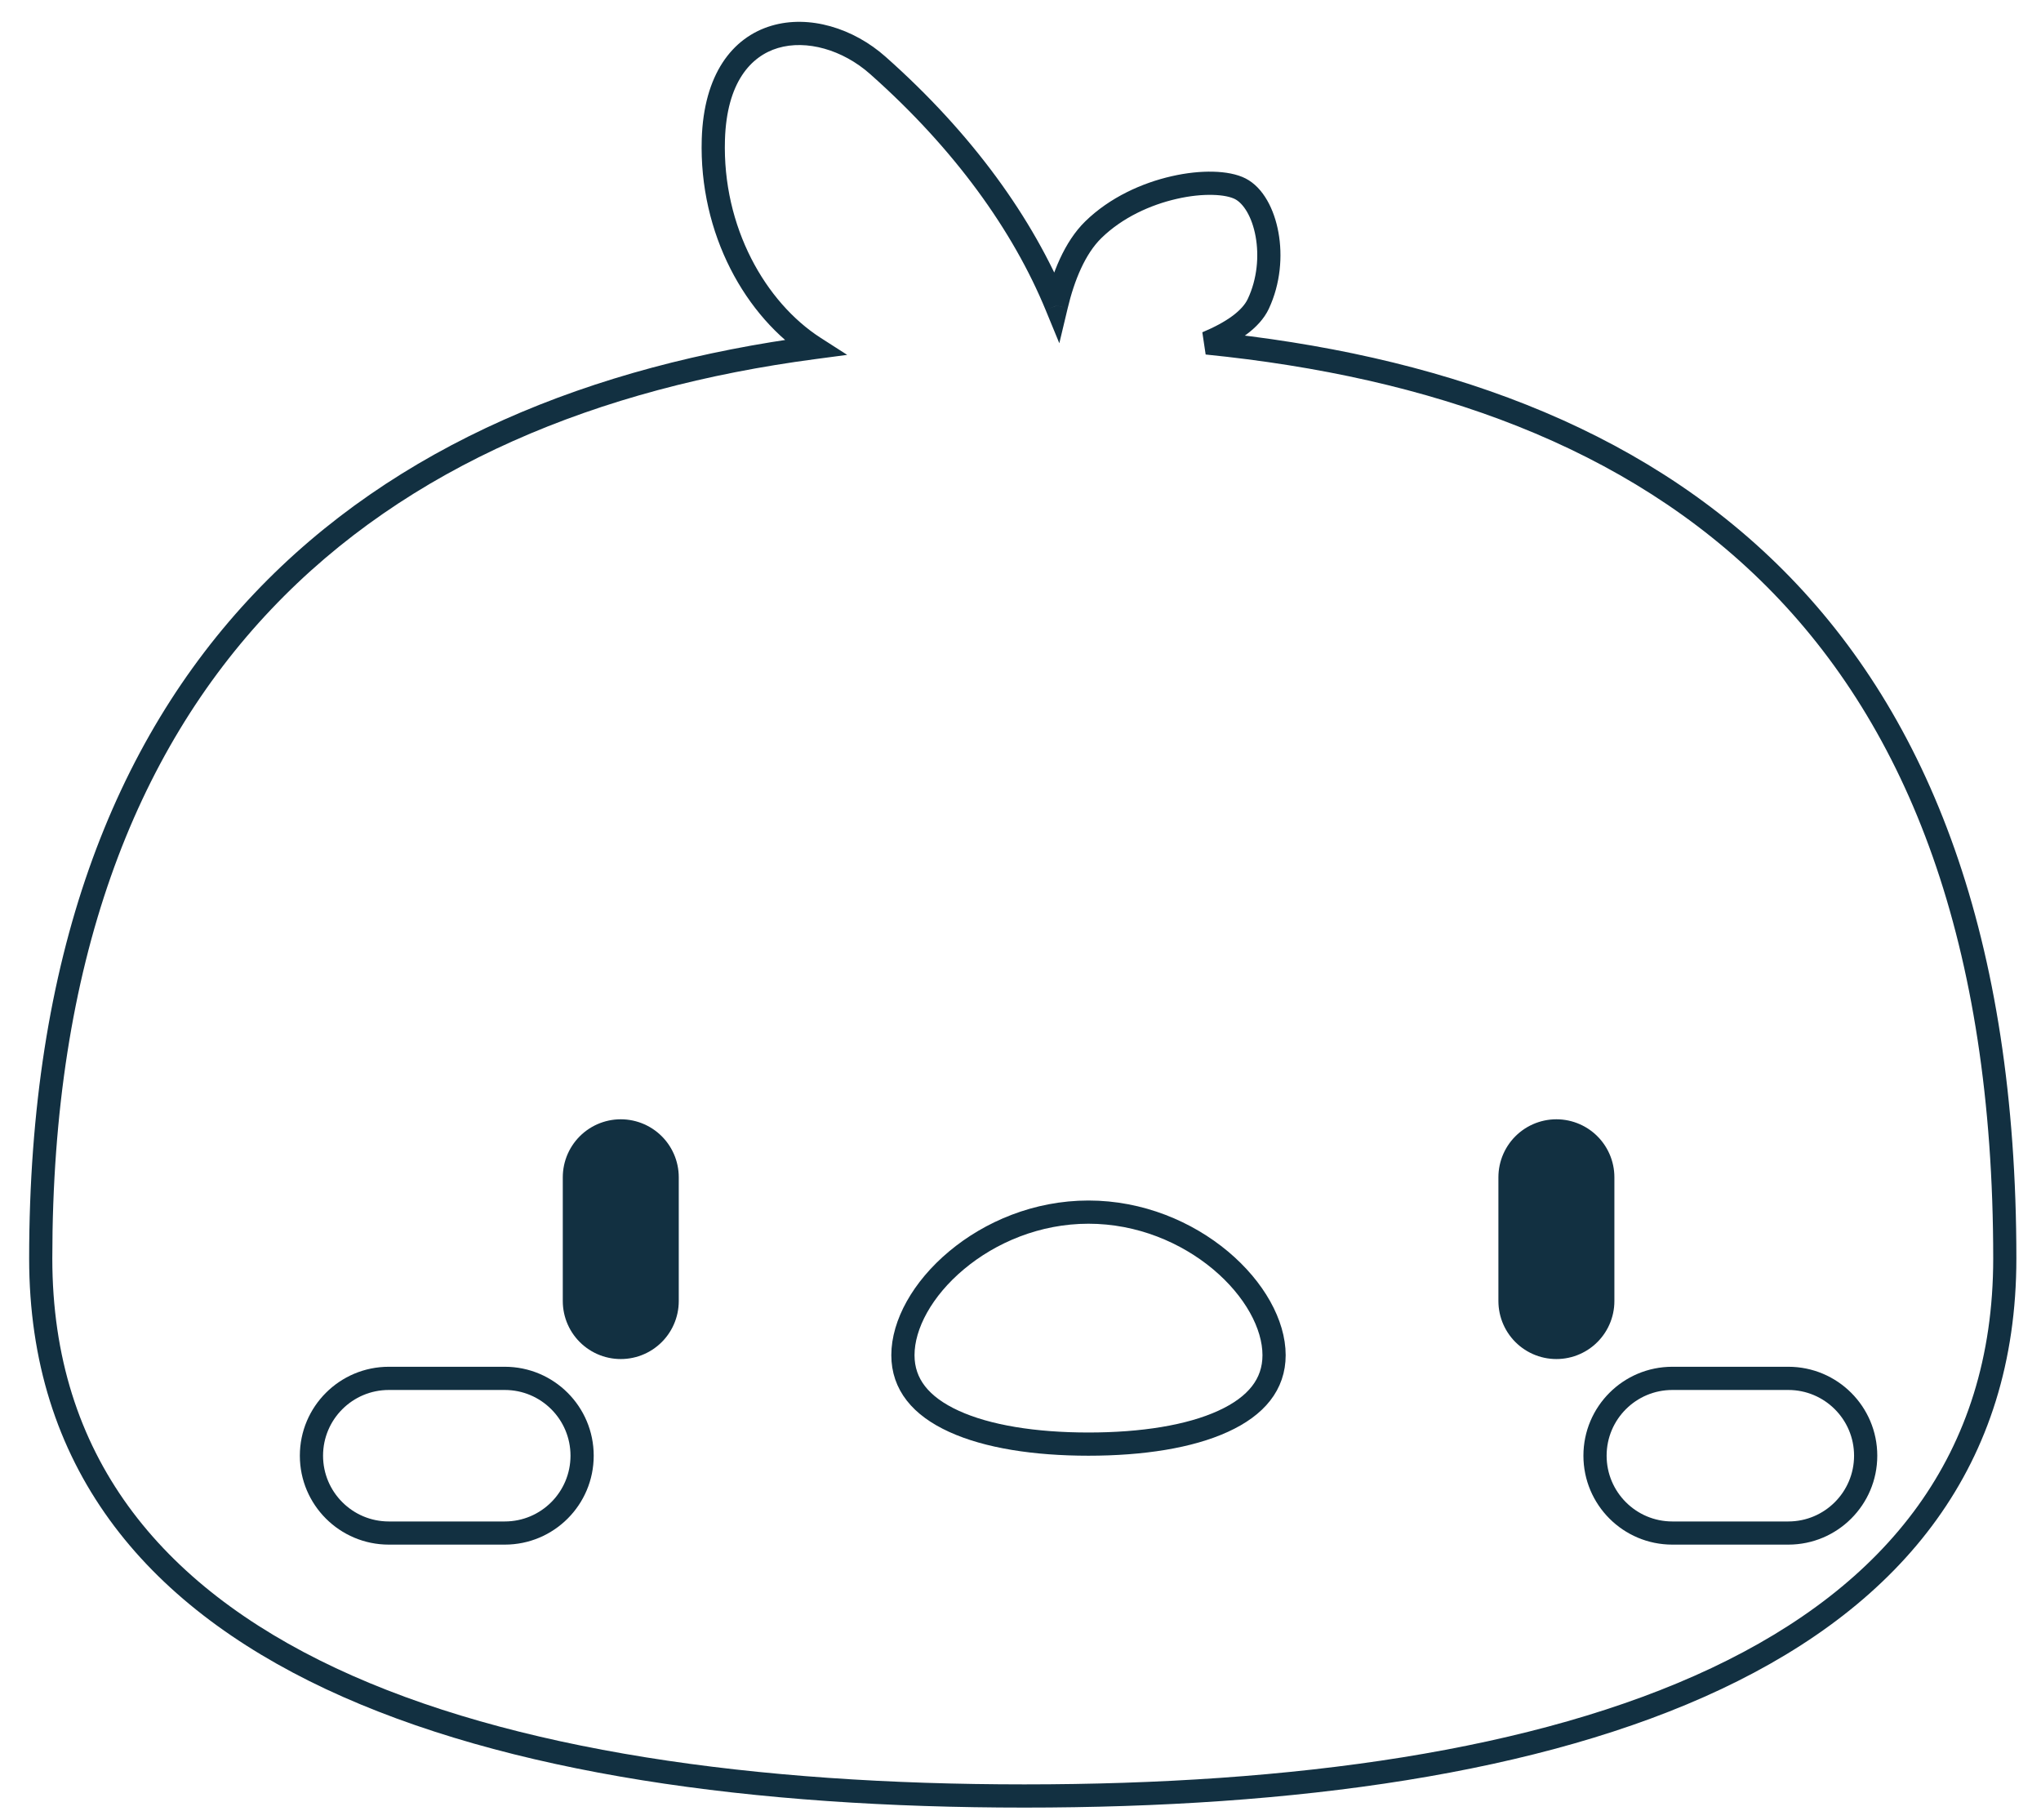
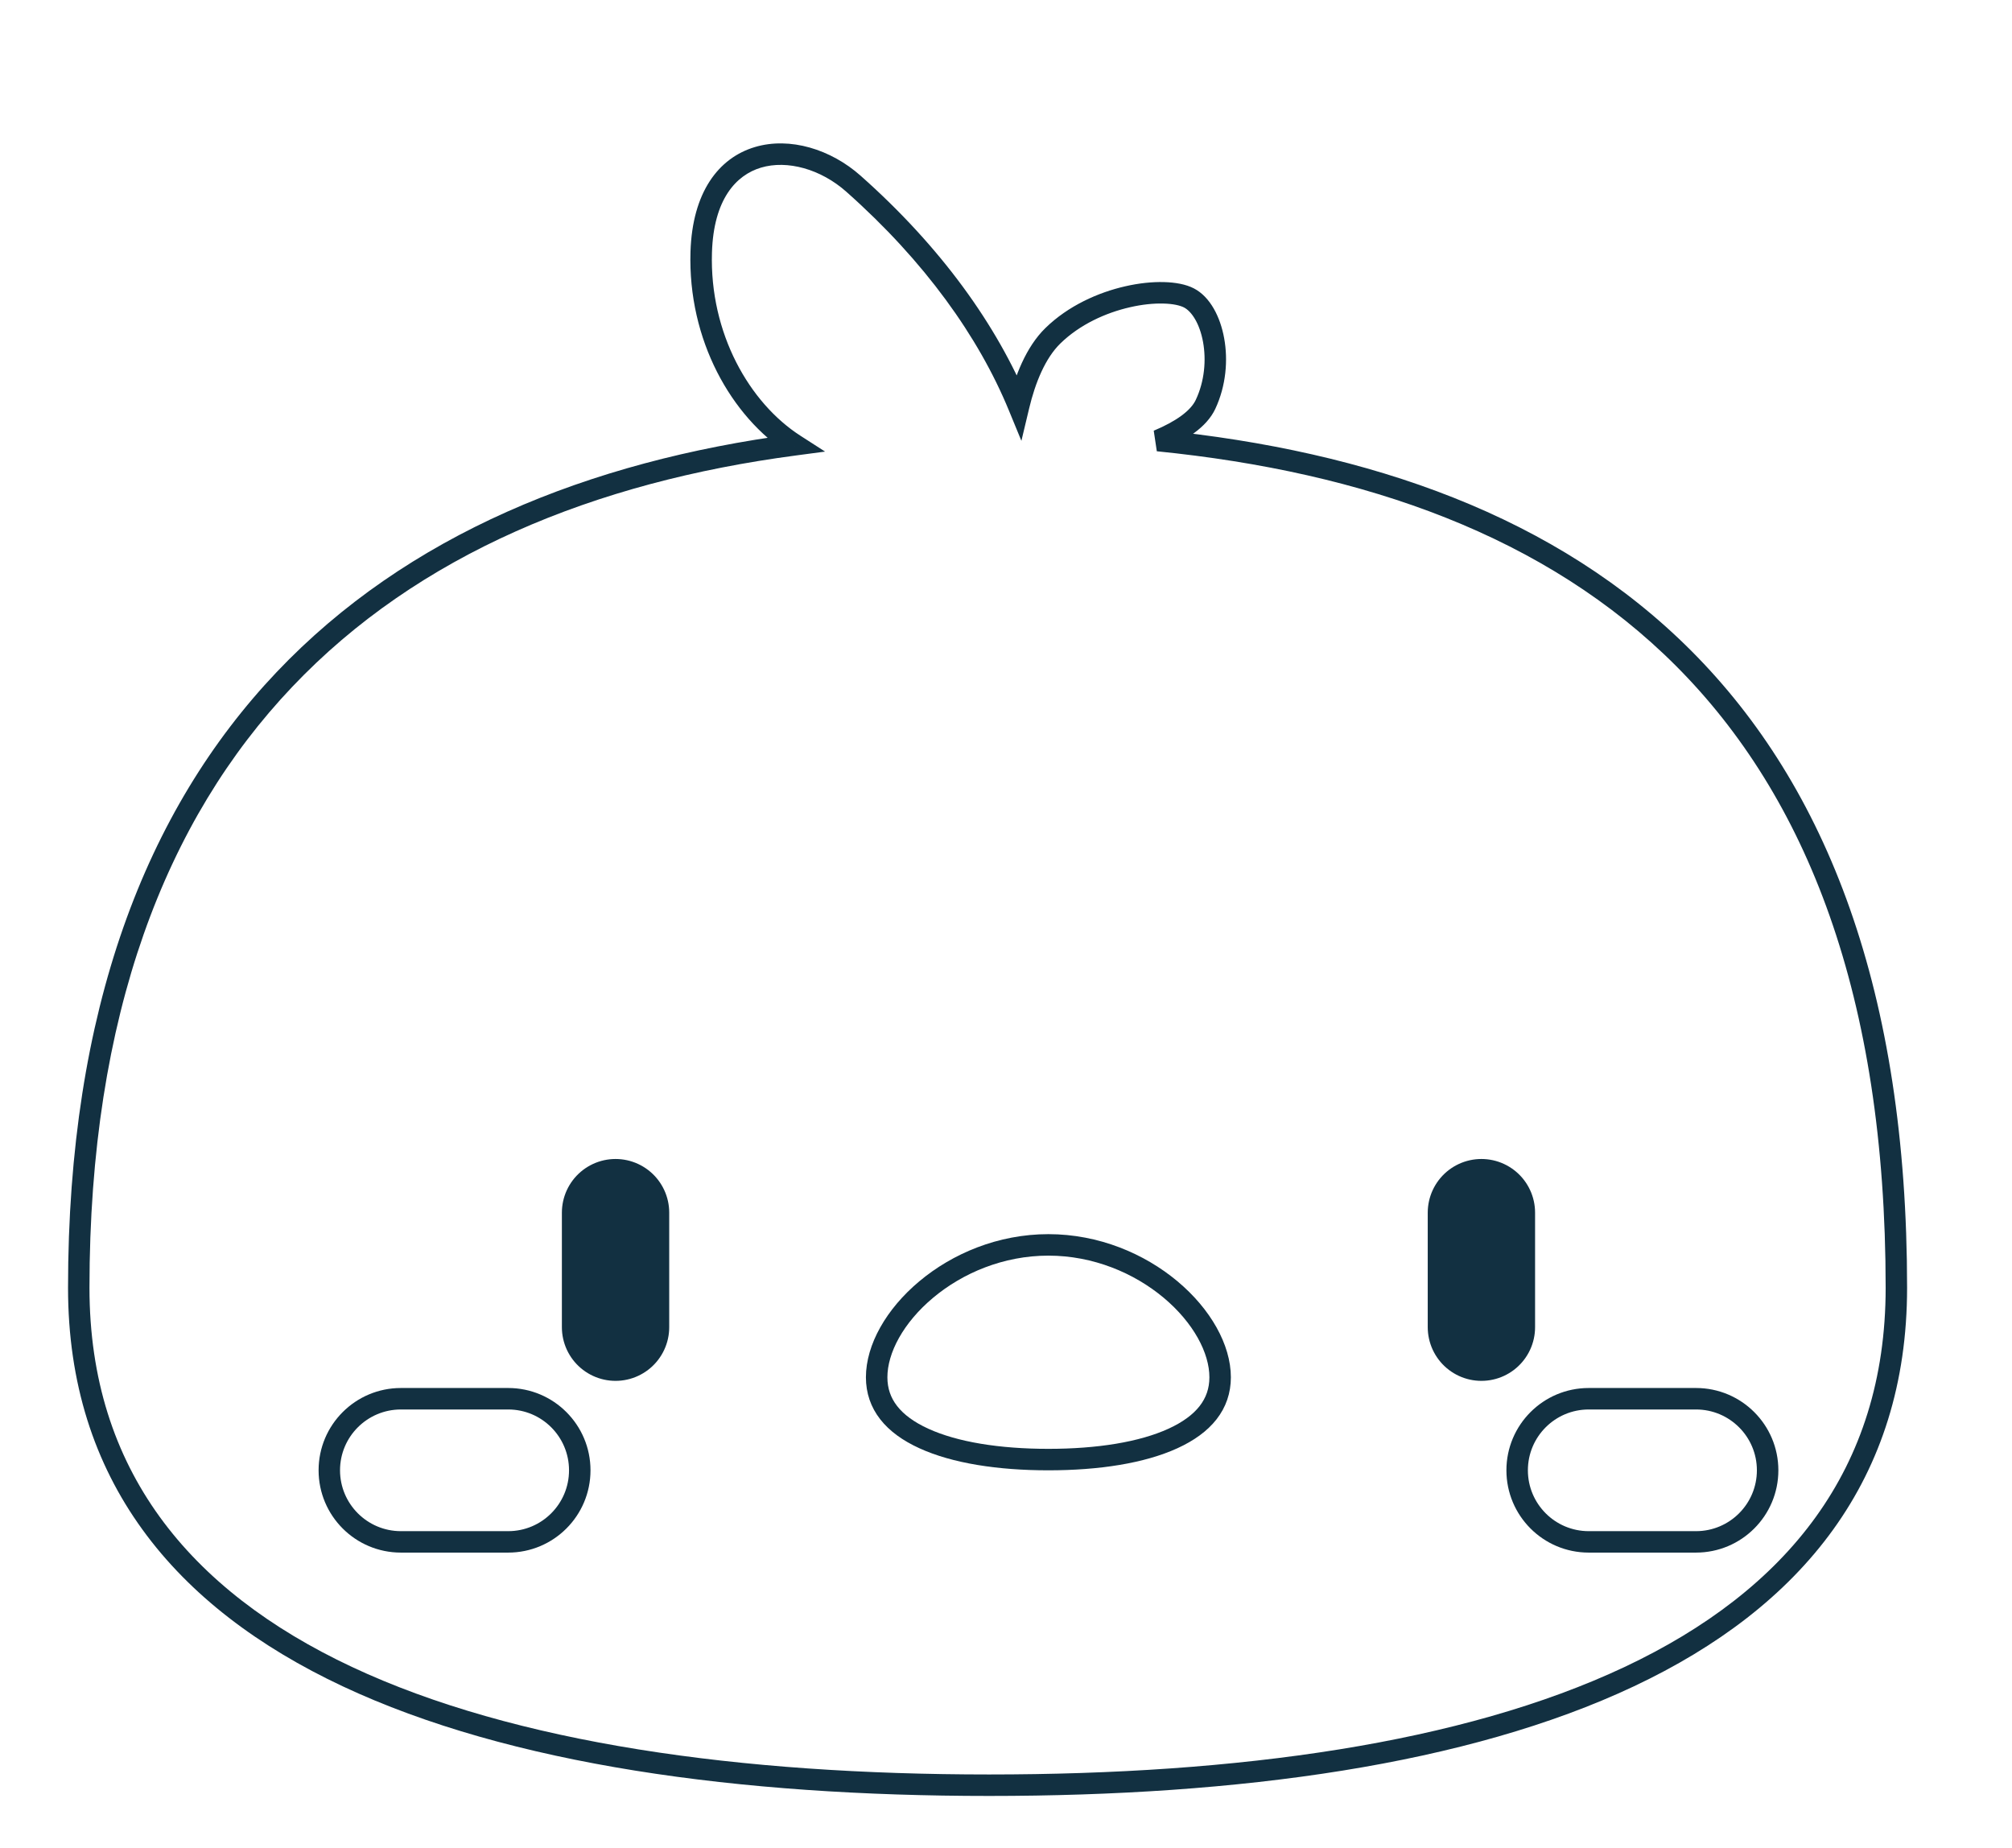
- <svg xmlns="http://www.w3.org/2000/svg" width="46" height="41" viewBox="0 0 46 41" fill="none">
-   <path d="M23.809 6.888L23.567 6.987L23.875 7.735L24.063 6.948L23.809 6.888ZM19.784 1.473L19.611 1.669L19.784 1.473ZM16.078 3.14L15.816 3.132L16.078 3.14ZM18.353 7.831L18.387 8.091L19.094 7.997L18.494 7.612L18.353 7.831ZM27.199 7.729L27.098 7.488L27.173 7.989L27.199 7.729ZM28.359 6.848L28.596 6.96L28.596 6.96L28.359 6.848ZM27.955 4.255L27.835 4.487V4.487L27.955 4.255ZM24.641 5.177L24.459 4.989V4.989L24.641 5.177ZM24.05 6.788C23.282 4.925 21.923 3.02 19.958 1.278L19.611 1.669C21.525 3.366 22.834 5.208 23.567 6.987L24.05 6.788ZM19.958 1.278C19.236 0.637 18.239 0.326 17.384 0.581C16.497 0.846 15.861 1.685 15.816 3.132L16.339 3.149C16.379 1.855 16.924 1.264 17.533 1.082C18.174 0.891 18.989 1.117 19.611 1.669L19.958 1.278ZM15.816 3.132C15.75 5.275 16.808 7.149 18.212 8.051L18.494 7.612C17.255 6.815 16.278 5.119 16.339 3.149L15.816 3.132ZM18.319 7.572C13.332 8.231 8.91 10.023 5.735 13.369C2.557 16.718 0.657 21.593 0.657 28.36H1.179C1.179 21.694 3.049 16.959 6.114 13.729C9.182 10.495 13.478 8.739 18.387 8.091L18.319 7.572ZM0.657 28.36C0.657 30.686 1.3 32.634 2.466 34.244C3.629 35.85 5.304 37.105 7.346 38.064C11.425 39.979 17.013 40.734 23.088 40.734V40.211C17.041 40.211 11.544 39.457 7.568 37.591C5.583 36.659 3.988 35.454 2.889 33.937C1.792 32.422 1.179 30.583 1.179 28.36H0.657ZM23.088 40.734C29.163 40.734 34.733 39.979 38.793 38.064C40.827 37.105 42.492 35.85 43.648 34.243C44.807 32.634 45.445 30.685 45.445 28.36H44.923C44.923 30.584 44.314 32.423 43.224 33.938C42.132 35.455 40.546 36.659 38.57 37.591C34.613 39.457 29.135 40.211 23.088 40.211V40.734ZM45.445 28.36C45.445 21.129 43.482 16.152 40.197 12.856C36.915 9.563 32.352 7.983 27.225 7.469L27.173 7.989C32.232 8.497 36.661 10.049 39.826 13.225C42.987 16.397 44.923 21.225 44.923 28.36H45.445ZM27.3 7.97C27.868 7.733 28.384 7.41 28.596 6.96L28.122 6.737C28 6.997 27.651 7.257 27.098 7.488L27.3 7.97ZM28.596 6.96C28.861 6.394 28.91 5.766 28.813 5.236C28.72 4.721 28.474 4.229 28.076 4.023L27.835 4.487C28.021 4.584 28.217 4.878 28.299 5.329C28.378 5.765 28.337 6.281 28.122 6.737L28.596 6.96ZM28.076 4.023C27.88 3.922 27.619 3.876 27.342 3.869C27.06 3.862 26.739 3.895 26.407 3.971C25.746 4.121 25.016 4.445 24.459 4.989L24.824 5.364C25.296 4.903 25.931 4.615 26.523 4.481C26.818 4.413 27.096 4.386 27.329 4.392C27.569 4.397 27.739 4.438 27.835 4.487L28.076 4.023ZM24.459 4.989C23.986 5.451 23.712 6.166 23.554 6.827L24.063 6.948C24.213 6.316 24.459 5.72 24.824 5.364L24.459 4.989Z" fill="#123041" />
-   <path d="M7.281 32.804C7.281 31.986 7.945 31.323 8.763 31.323V30.8C7.656 30.8 6.758 31.697 6.758 32.804H7.281ZM8.763 34.286C7.945 34.286 7.281 33.622 7.281 32.804H6.758C6.758 33.911 7.656 34.808 8.763 34.808V34.286ZM11.377 34.286H8.763V34.808H11.377V34.286ZM12.858 32.804C12.858 33.622 12.195 34.286 11.377 34.286V34.808C12.484 34.808 13.381 33.911 13.381 32.804H12.858ZM11.377 31.323C12.195 31.323 12.858 31.986 12.858 32.804H13.381C13.381 31.697 12.484 30.8 11.377 30.8V31.323ZM8.763 31.323H11.377V30.8H8.763V31.323ZM36.21 32.804C36.21 31.986 36.873 31.323 37.691 31.323V30.8C36.584 30.8 35.687 31.697 35.687 32.804H36.21ZM37.691 34.286C36.873 34.286 36.21 33.622 36.21 32.804H35.687C35.687 33.911 36.584 34.808 37.691 34.808V34.286ZM40.305 34.286H37.691V34.808H40.305V34.286ZM41.787 32.804C41.787 33.622 41.123 34.286 40.305 34.286V34.808C41.412 34.808 42.31 33.911 42.31 32.804H41.787ZM40.305 31.323C41.123 31.323 41.787 31.986 41.787 32.804H42.31C42.31 31.697 41.412 30.8 40.305 30.8V31.323ZM37.691 31.323H40.305V30.8H37.691V31.323Z" fill="#123041" />
-   <path d="M13.991 26.53V29.319" stroke="#123041" stroke-width="2.614" stroke-linecap="round" />
-   <path d="M35.078 26.53V29.319" stroke="#123041" stroke-width="2.614" stroke-linecap="round" />
-   <path d="M28.715 30.539C28.715 31.195 28.315 31.687 27.566 32.029C26.81 32.375 25.742 32.543 24.532 32.543C23.323 32.543 22.254 32.375 21.499 32.029C20.75 31.687 20.35 31.195 20.35 30.539C20.35 29.848 20.789 29.044 21.558 28.401C22.319 27.764 23.372 27.315 24.532 27.315C25.692 27.315 26.745 27.764 27.507 28.401C28.275 29.044 28.715 29.848 28.715 30.539Z" stroke="#123041" stroke-width="0.523" />
+ <svg xmlns="http://www.w3.org/2000/svg" width="49" height="45" viewBox="0 0 49 45" fill="none">
+   <path d="M24.809 9.887L24.567 9.987L24.875 10.735L25.063 9.948L24.809 9.887ZM20.784 4.473L20.611 4.669L20.784 4.473ZM17.078 6.14L16.816 6.132L17.078 6.14ZM19.353 10.831L19.387 11.091L20.094 10.997L19.494 10.611L19.353 10.831ZM28.199 10.729L28.098 10.488L28.173 10.989L28.199 10.729ZM29.359 9.848L29.596 9.959L29.596 9.959L29.359 9.848ZM28.955 7.255L28.835 7.487V7.487L28.955 7.255ZM25.641 8.176L25.459 7.989V7.989L25.641 8.176ZM25.05 9.788C24.282 7.925 22.923 6.02 20.958 4.278L20.611 4.669C22.525 6.366 23.834 8.208 24.567 9.987L25.05 9.788ZM20.958 4.278C20.236 3.637 19.239 3.326 18.384 3.581C17.497 3.846 16.861 4.685 16.816 6.132L17.339 6.149C17.379 4.855 17.924 4.264 18.533 4.082C19.174 3.891 19.989 4.117 20.611 4.669L20.958 4.278ZM16.816 6.132C16.75 8.275 17.808 10.149 19.212 11.051L19.494 10.611C18.255 9.815 17.278 8.119 17.339 6.149L16.816 6.132ZM19.319 10.572C14.332 11.231 9.91 13.023 6.735 16.369C3.557 19.718 1.657 24.593 1.657 31.36H2.179C2.179 24.694 4.049 19.959 7.114 16.729C10.182 13.495 14.478 11.739 19.387 11.091L19.319 10.572ZM1.657 31.36C1.657 33.686 2.3 35.634 3.466 37.243C4.629 38.85 6.304 40.105 8.346 41.064C12.425 42.979 18.013 43.734 24.088 43.734V43.211C18.041 43.211 12.544 42.457 8.568 40.591C6.583 39.659 4.988 38.454 3.889 36.937C2.792 35.422 2.179 33.583 2.179 31.36H1.657ZM24.088 43.734C30.163 43.734 35.733 42.979 39.793 41.064C41.827 40.105 43.492 38.85 44.648 37.243C45.807 35.633 46.445 33.685 46.445 31.36H45.923C45.923 33.584 45.314 35.423 44.224 36.937C43.132 38.454 41.546 39.659 39.57 40.591C35.613 42.457 30.135 43.211 24.088 43.211V43.734ZM46.445 31.36C46.445 24.129 44.482 19.152 41.197 15.856C37.915 12.563 33.352 10.983 28.225 10.469L28.173 10.989C33.232 11.497 37.661 13.049 40.826 16.225C43.987 19.397 45.923 24.225 45.923 31.36H46.445ZM28.3 10.97C28.868 10.732 29.384 10.41 29.596 9.959L29.122 9.737C29 9.997 28.651 10.257 28.098 10.488L28.3 10.97ZM29.596 9.959C29.861 9.394 29.91 8.766 29.813 8.236C29.72 7.721 29.474 7.229 29.076 7.023L28.835 7.487C29.021 7.584 29.217 7.878 29.299 8.329C29.378 8.765 29.337 9.281 29.122 9.737L29.596 9.959ZM29.076 7.023C28.88 6.921 28.619 6.876 28.342 6.869C28.06 6.862 27.739 6.895 27.407 6.971C26.746 7.121 26.016 7.445 25.459 7.989L25.824 8.364C26.296 7.903 26.931 7.615 27.523 7.481C27.818 7.413 28.096 7.386 28.329 7.392C28.569 7.397 28.739 7.438 28.835 7.487L29.076 7.023ZM25.459 7.989C24.986 8.451 24.712 9.166 24.554 9.827L25.063 9.948C25.213 9.316 25.459 8.72 25.824 8.364L25.459 7.989Z" fill="#123041" />
+   <path d="M8.281 35.804C8.281 34.986 8.945 34.323 9.763 34.323V33.8C8.656 33.8 7.759 34.697 7.759 35.804H8.281ZM9.763 37.286C8.945 37.286 8.281 36.622 8.281 35.804H7.759C7.759 36.911 8.656 37.808 9.763 37.808V37.286ZM12.377 37.286H9.763V37.808H12.377V37.286ZM13.858 35.804C13.858 36.622 13.195 37.286 12.377 37.286V37.808C13.484 37.808 14.381 36.911 14.381 35.804H13.858ZM12.377 34.323C13.195 34.323 13.858 34.986 13.858 35.804H14.381C14.381 34.697 13.484 33.8 12.377 33.8V34.323ZM9.763 34.323H12.377V33.8H9.763V34.323ZM37.21 35.804C37.21 34.986 37.873 34.323 38.691 34.323V33.8C37.584 33.8 36.687 34.697 36.687 35.804H37.21ZM38.691 37.286C37.873 37.286 37.21 36.622 37.21 35.804H36.687C36.687 36.911 37.584 37.808 38.691 37.808V37.286ZM41.305 37.286H38.691V37.808H41.305V37.286ZM42.787 35.804C42.787 36.622 42.123 37.286 41.305 37.286V37.808C42.412 37.808 43.31 36.911 43.31 35.804H42.787ZM41.305 34.323C42.123 34.323 42.787 34.986 42.787 35.804H43.31C43.31 34.697 42.412 33.8 41.305 33.8V34.323ZM38.691 34.323H41.305V33.8H38.691V34.323Z" fill="#123041" />
+   <path d="M14.991 29.53V32.319" stroke="#123041" stroke-width="2.614" stroke-linecap="round" />
+   <path d="M36.078 29.53V32.319" stroke="#123041" stroke-width="2.614" stroke-linecap="round" />
+   <path d="M29.715 33.539C29.715 34.194 29.315 34.687 28.566 35.029C27.81 35.375 26.742 35.543 25.532 35.543C24.323 35.543 23.254 35.375 22.499 35.029C21.749 34.687 21.35 34.194 21.35 33.539C21.35 32.848 21.789 32.044 22.558 31.401C23.319 30.764 24.372 30.315 25.532 30.315C26.692 30.315 27.745 30.764 28.507 31.401C29.275 32.044 29.715 32.848 29.715 33.539Z" stroke="#123041" stroke-width="0.523" />
</svg>
